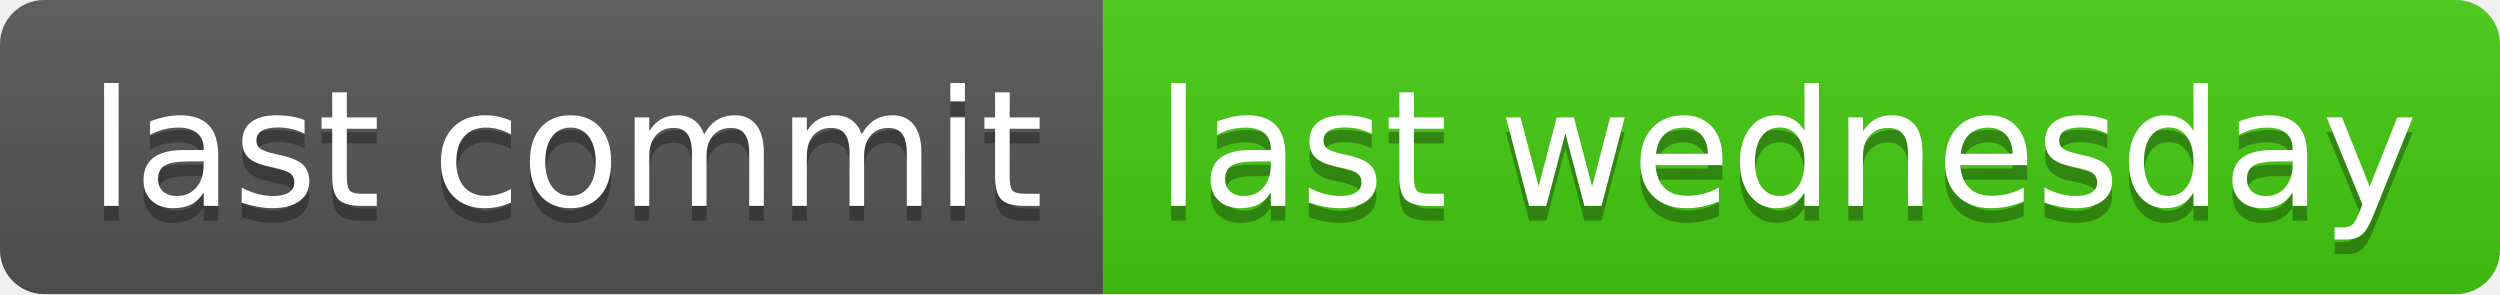
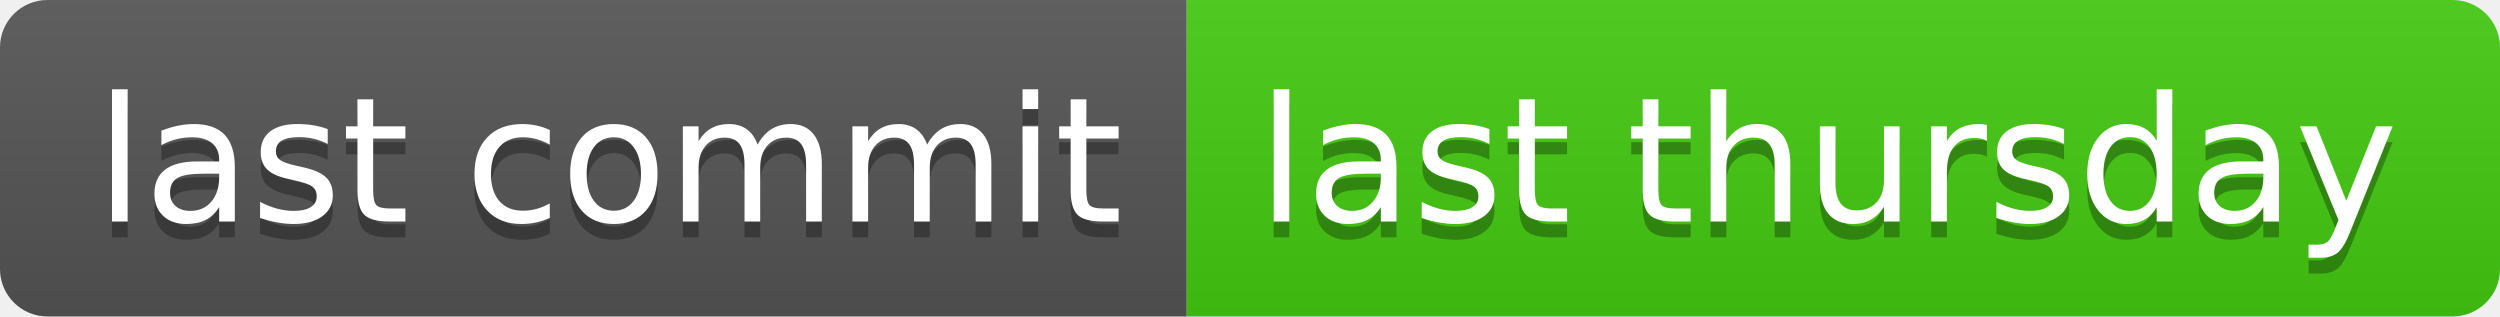
- <svg xmlns="http://www.w3.org/2000/svg" width="170" height="20">
+ <svg xmlns="http://www.w3.org/2000/svg" width="158" height="20">
  <linearGradient id="b" x2="0" y2="100%">
    <stop offset="0" stop-color="#bbb" stop-opacity=".1" />
    <stop offset="1" stop-opacity=".1" />
  </linearGradient>
  <clipPath id="a">
-     <rect width="170" height="20" rx="3" fill="#fff" />
+     <rect width="158" height="20" rx="3" fill="#fff" />
  </clipPath>
  <g clip-path="url(#a)">
    <path fill="#555" d="M0 0h75v20H0z" />
-     <path fill="#4c1" d="M75 0h95v20H75z" />
-     <path fill="url(#b)" d="M0 0h170v20H0z" />
+     <path fill="#4c1" d="M75 0h83v20H75z" />
+     <path fill="url(#b)" d="M0 0h158v20H0z" />
  </g>
  <g fill="#fff" text-anchor="middle" font-family="DejaVu Sans,Verdana,Geneva,sans-serif" font-size="110">
    <text x="385" y="150" fill="#010101" fill-opacity=".3" transform="scale(.1)" textLength="650">last commit</text>
    <text x="385" y="140" transform="scale(.1)" textLength="650">last commit</text>
-     <text x="1215" y="150" fill="#010101" fill-opacity=".3" transform="scale(.1)" textLength="850">last wednesday</text>
-     <text x="1215" y="140" transform="scale(.1)" textLength="850">last wednesday</text>
+     <text x="1155" y="150" fill="#010101" fill-opacity=".3" transform="scale(.1)" textLength="730">last thursday</text>
+     <text x="1155" y="140" transform="scale(.1)" textLength="730">last thursday</text>
  </g>
</svg>
